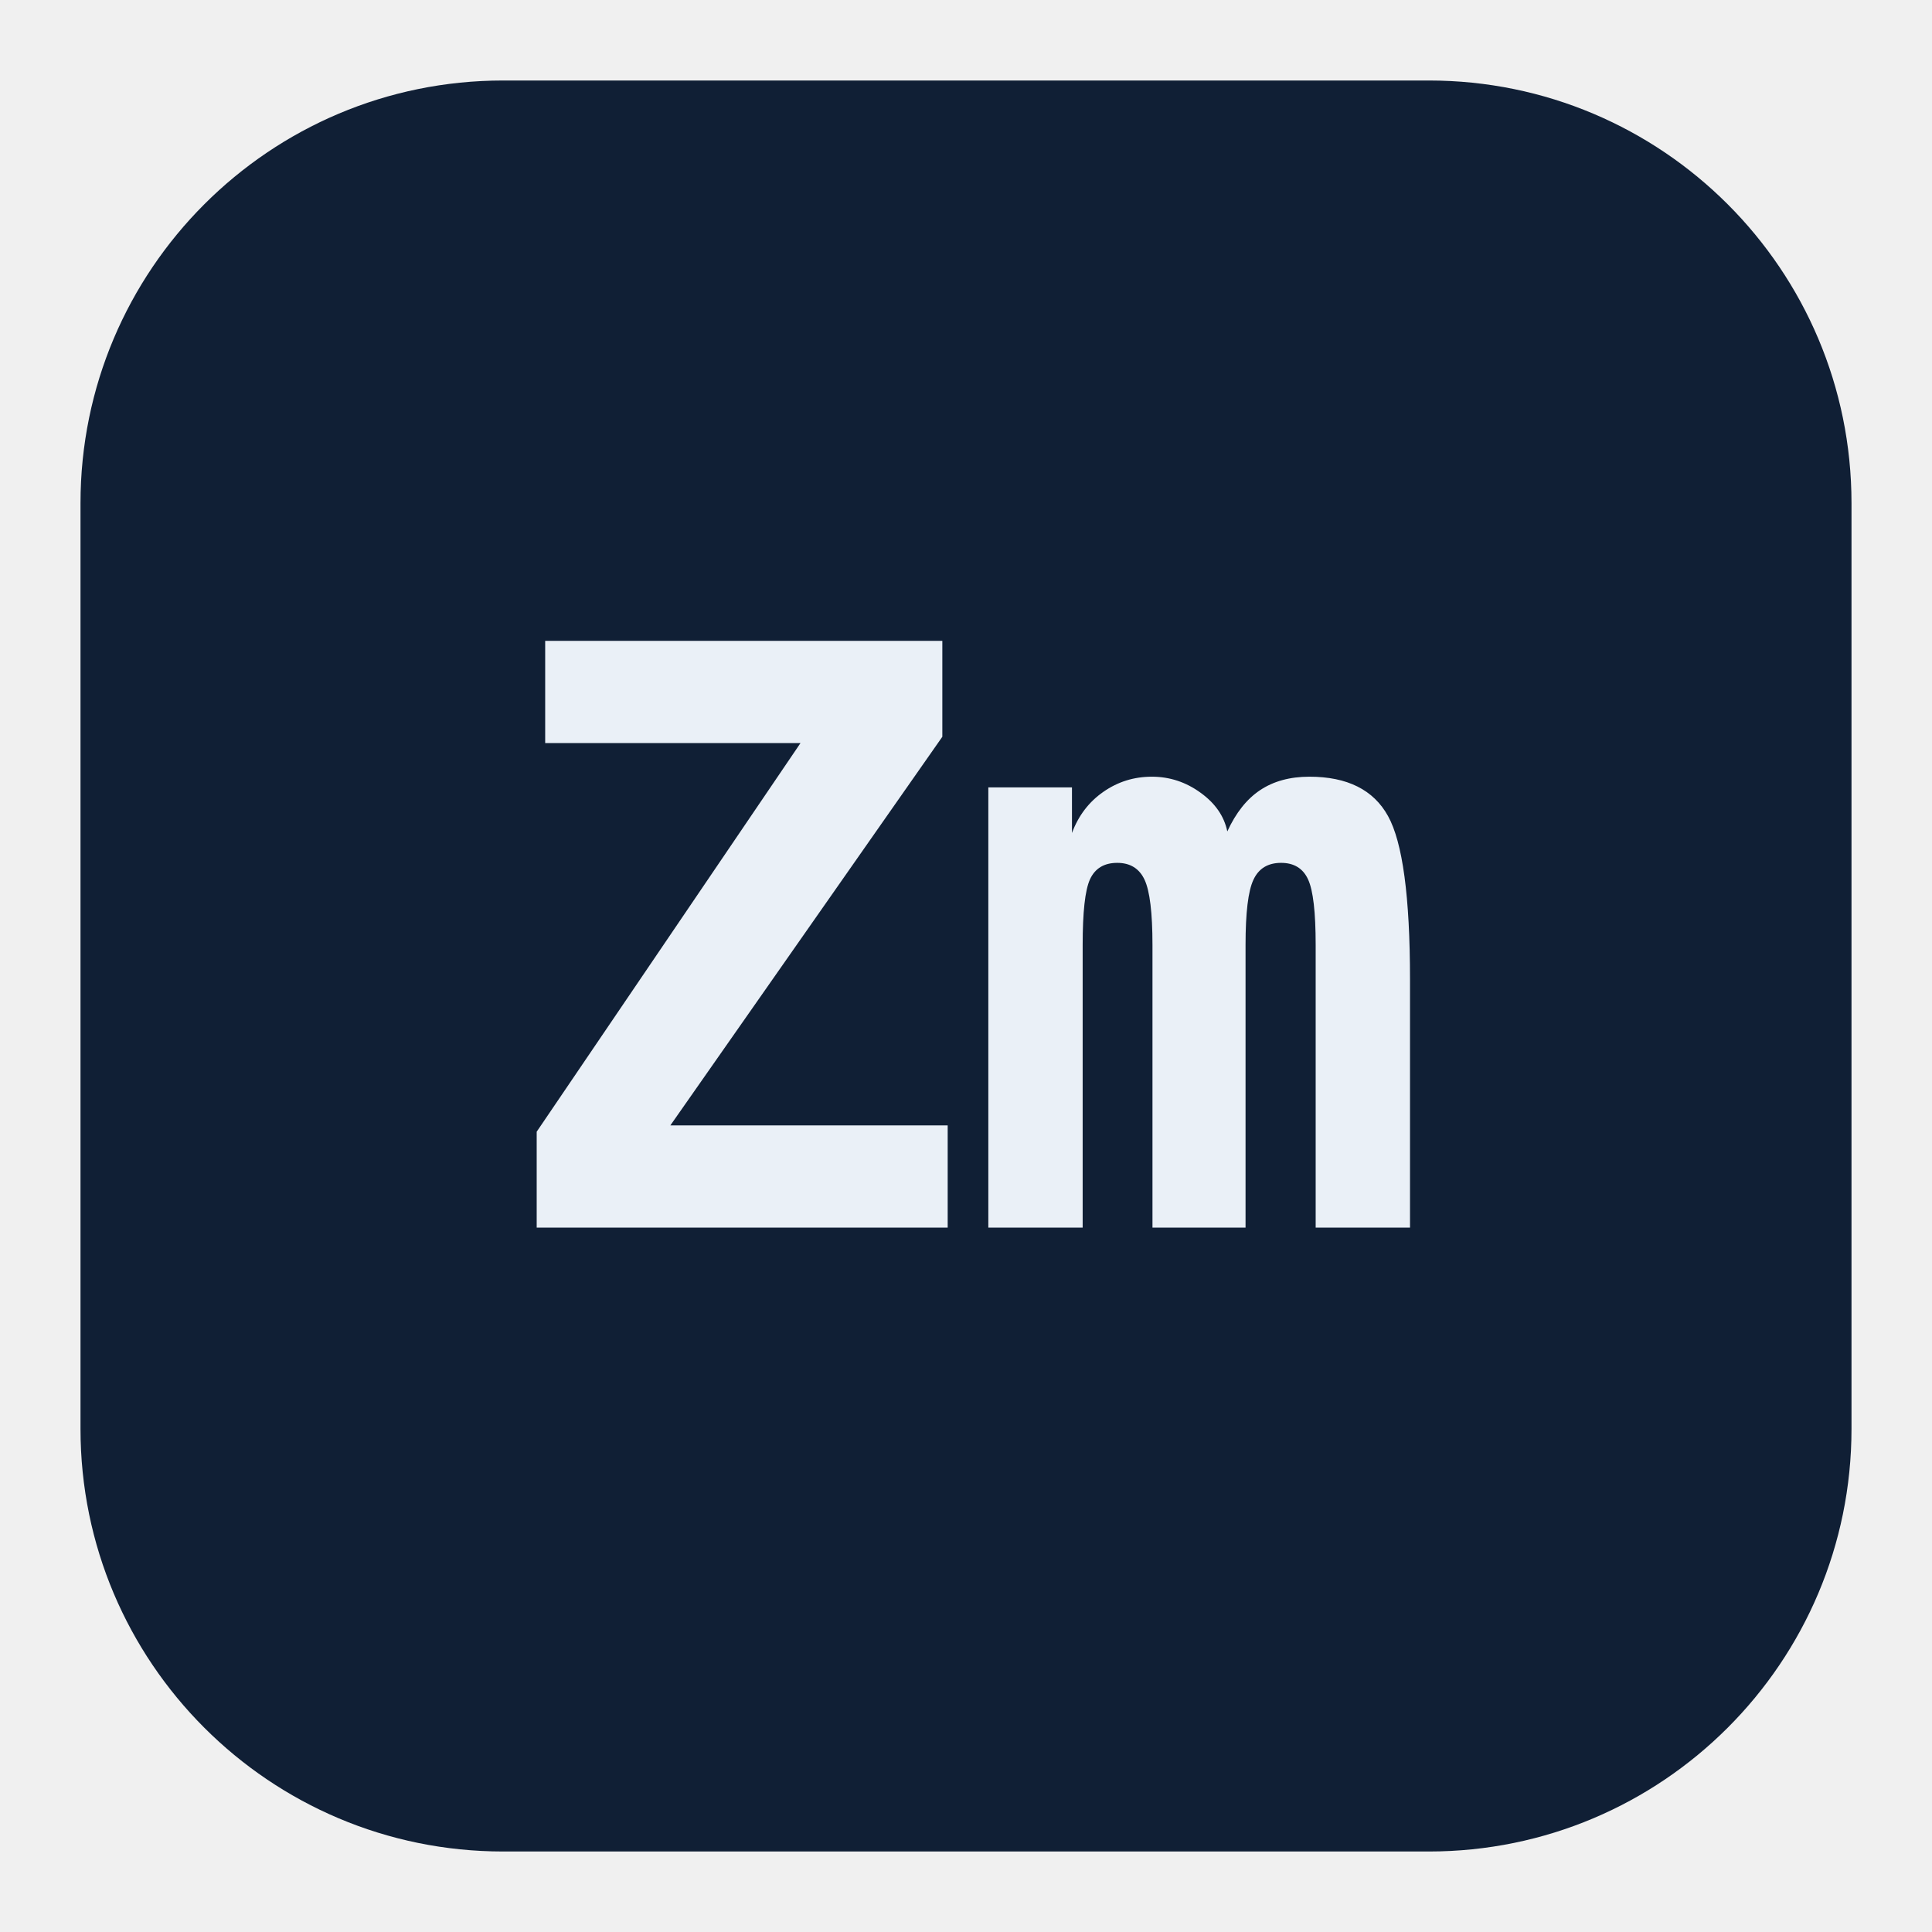
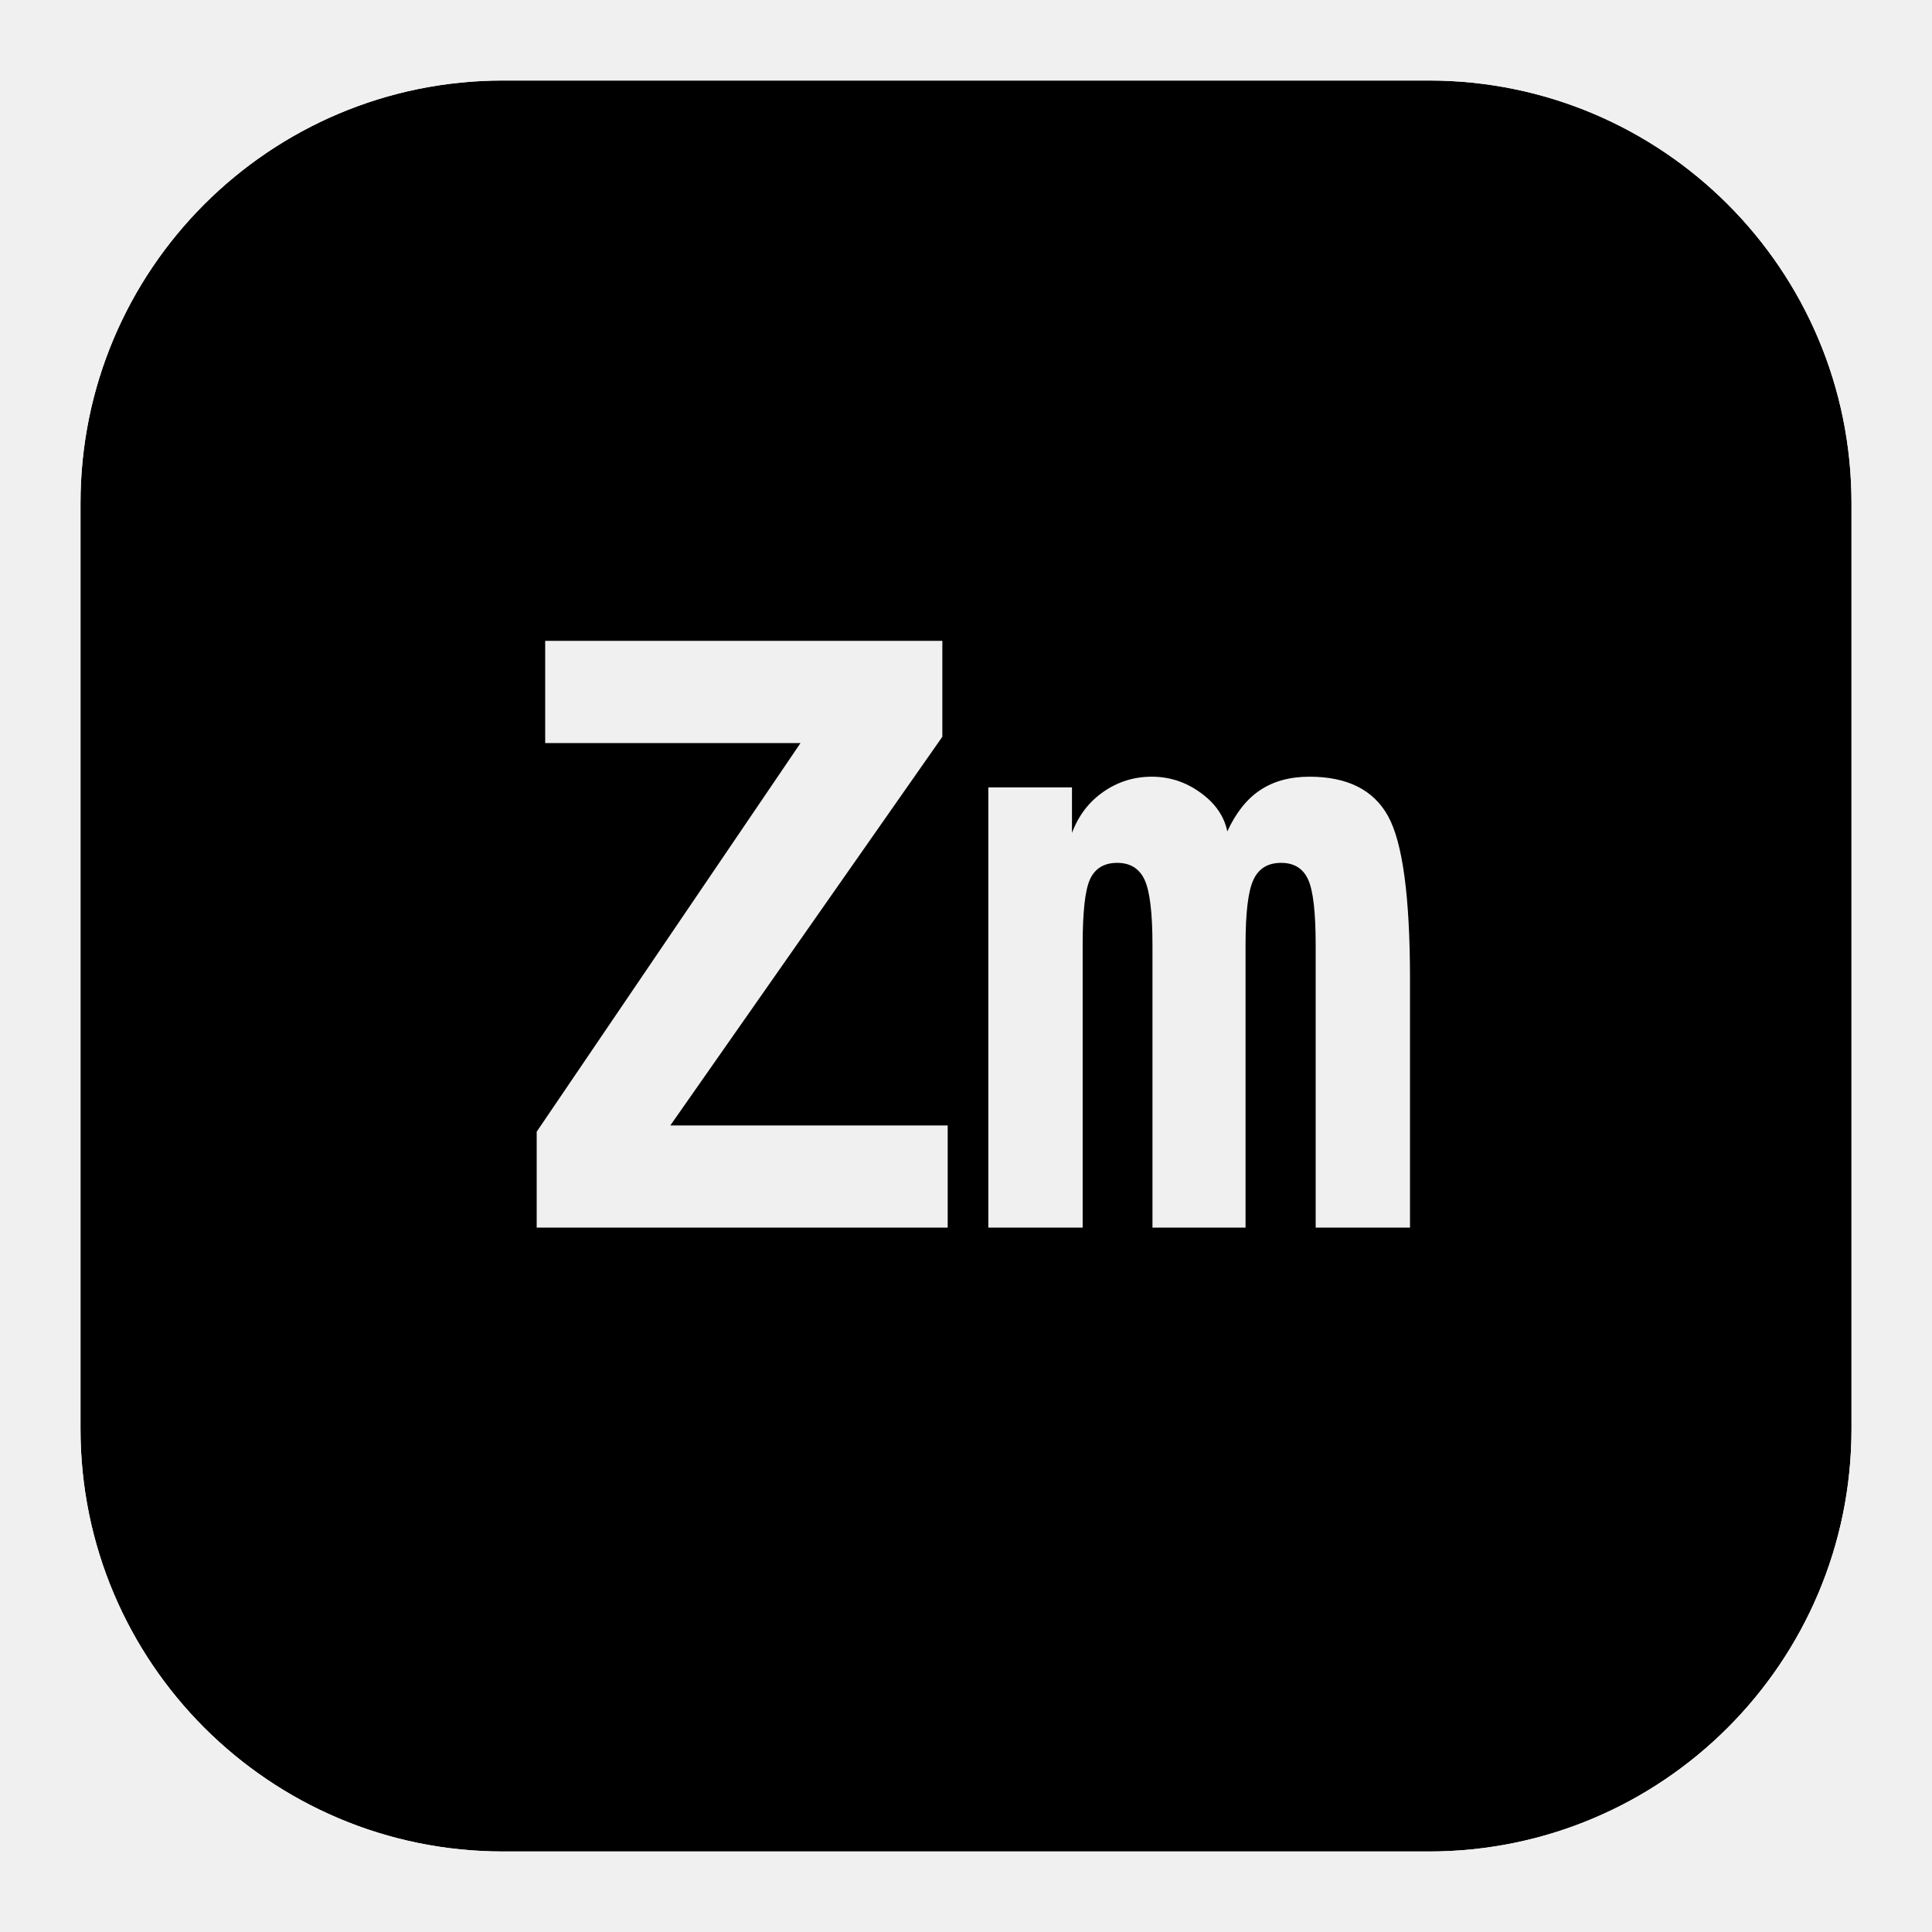
- <svg xmlns="http://www.w3.org/2000/svg" width="96" height="96" viewBox="0 0 96 96" fill="none" role="img" aria-label="Zedium">
+ <svg xmlns="http://www.w3.org/2000/svg" width="96" height="96" viewBox="0 0 96 96" role="img" aria-label="Zedium">
  <defs>
-     <linearGradient id="g" x1="0.08" y1="0" x2="0.92" y2="1">
-       <stop offset="0" stop-color="#101F35" />
-     </linearGradient>
+     <mask id="zm-knockout">
+       <rect x="4" y="4" width="88" height="88" rx="21" fill="white" />
+       <text x="48" y="61" text-anchor="middle" font-family="ui-monospace, Menlo, monospace" font-size="40" font-weight="600" fill="black" letter-spacing="-1">Zm</text>
+     </mask>
  </defs>
-   <rect x="4" y="4" width="88" height="88" rx="21" fill="url(#g)" />
-   <text x="48" y="61" text-anchor="middle" font-family="ui-monospace, Menlo, monospace" font-size="40" font-weight="600" fill="#EAF0F7" letter-spacing="-1">Zm</text>
+   <rect x="4" y="4" width="88" height="88" rx="21" fill="currentColor" mask="url(#zm-knockout)" />
</svg>
